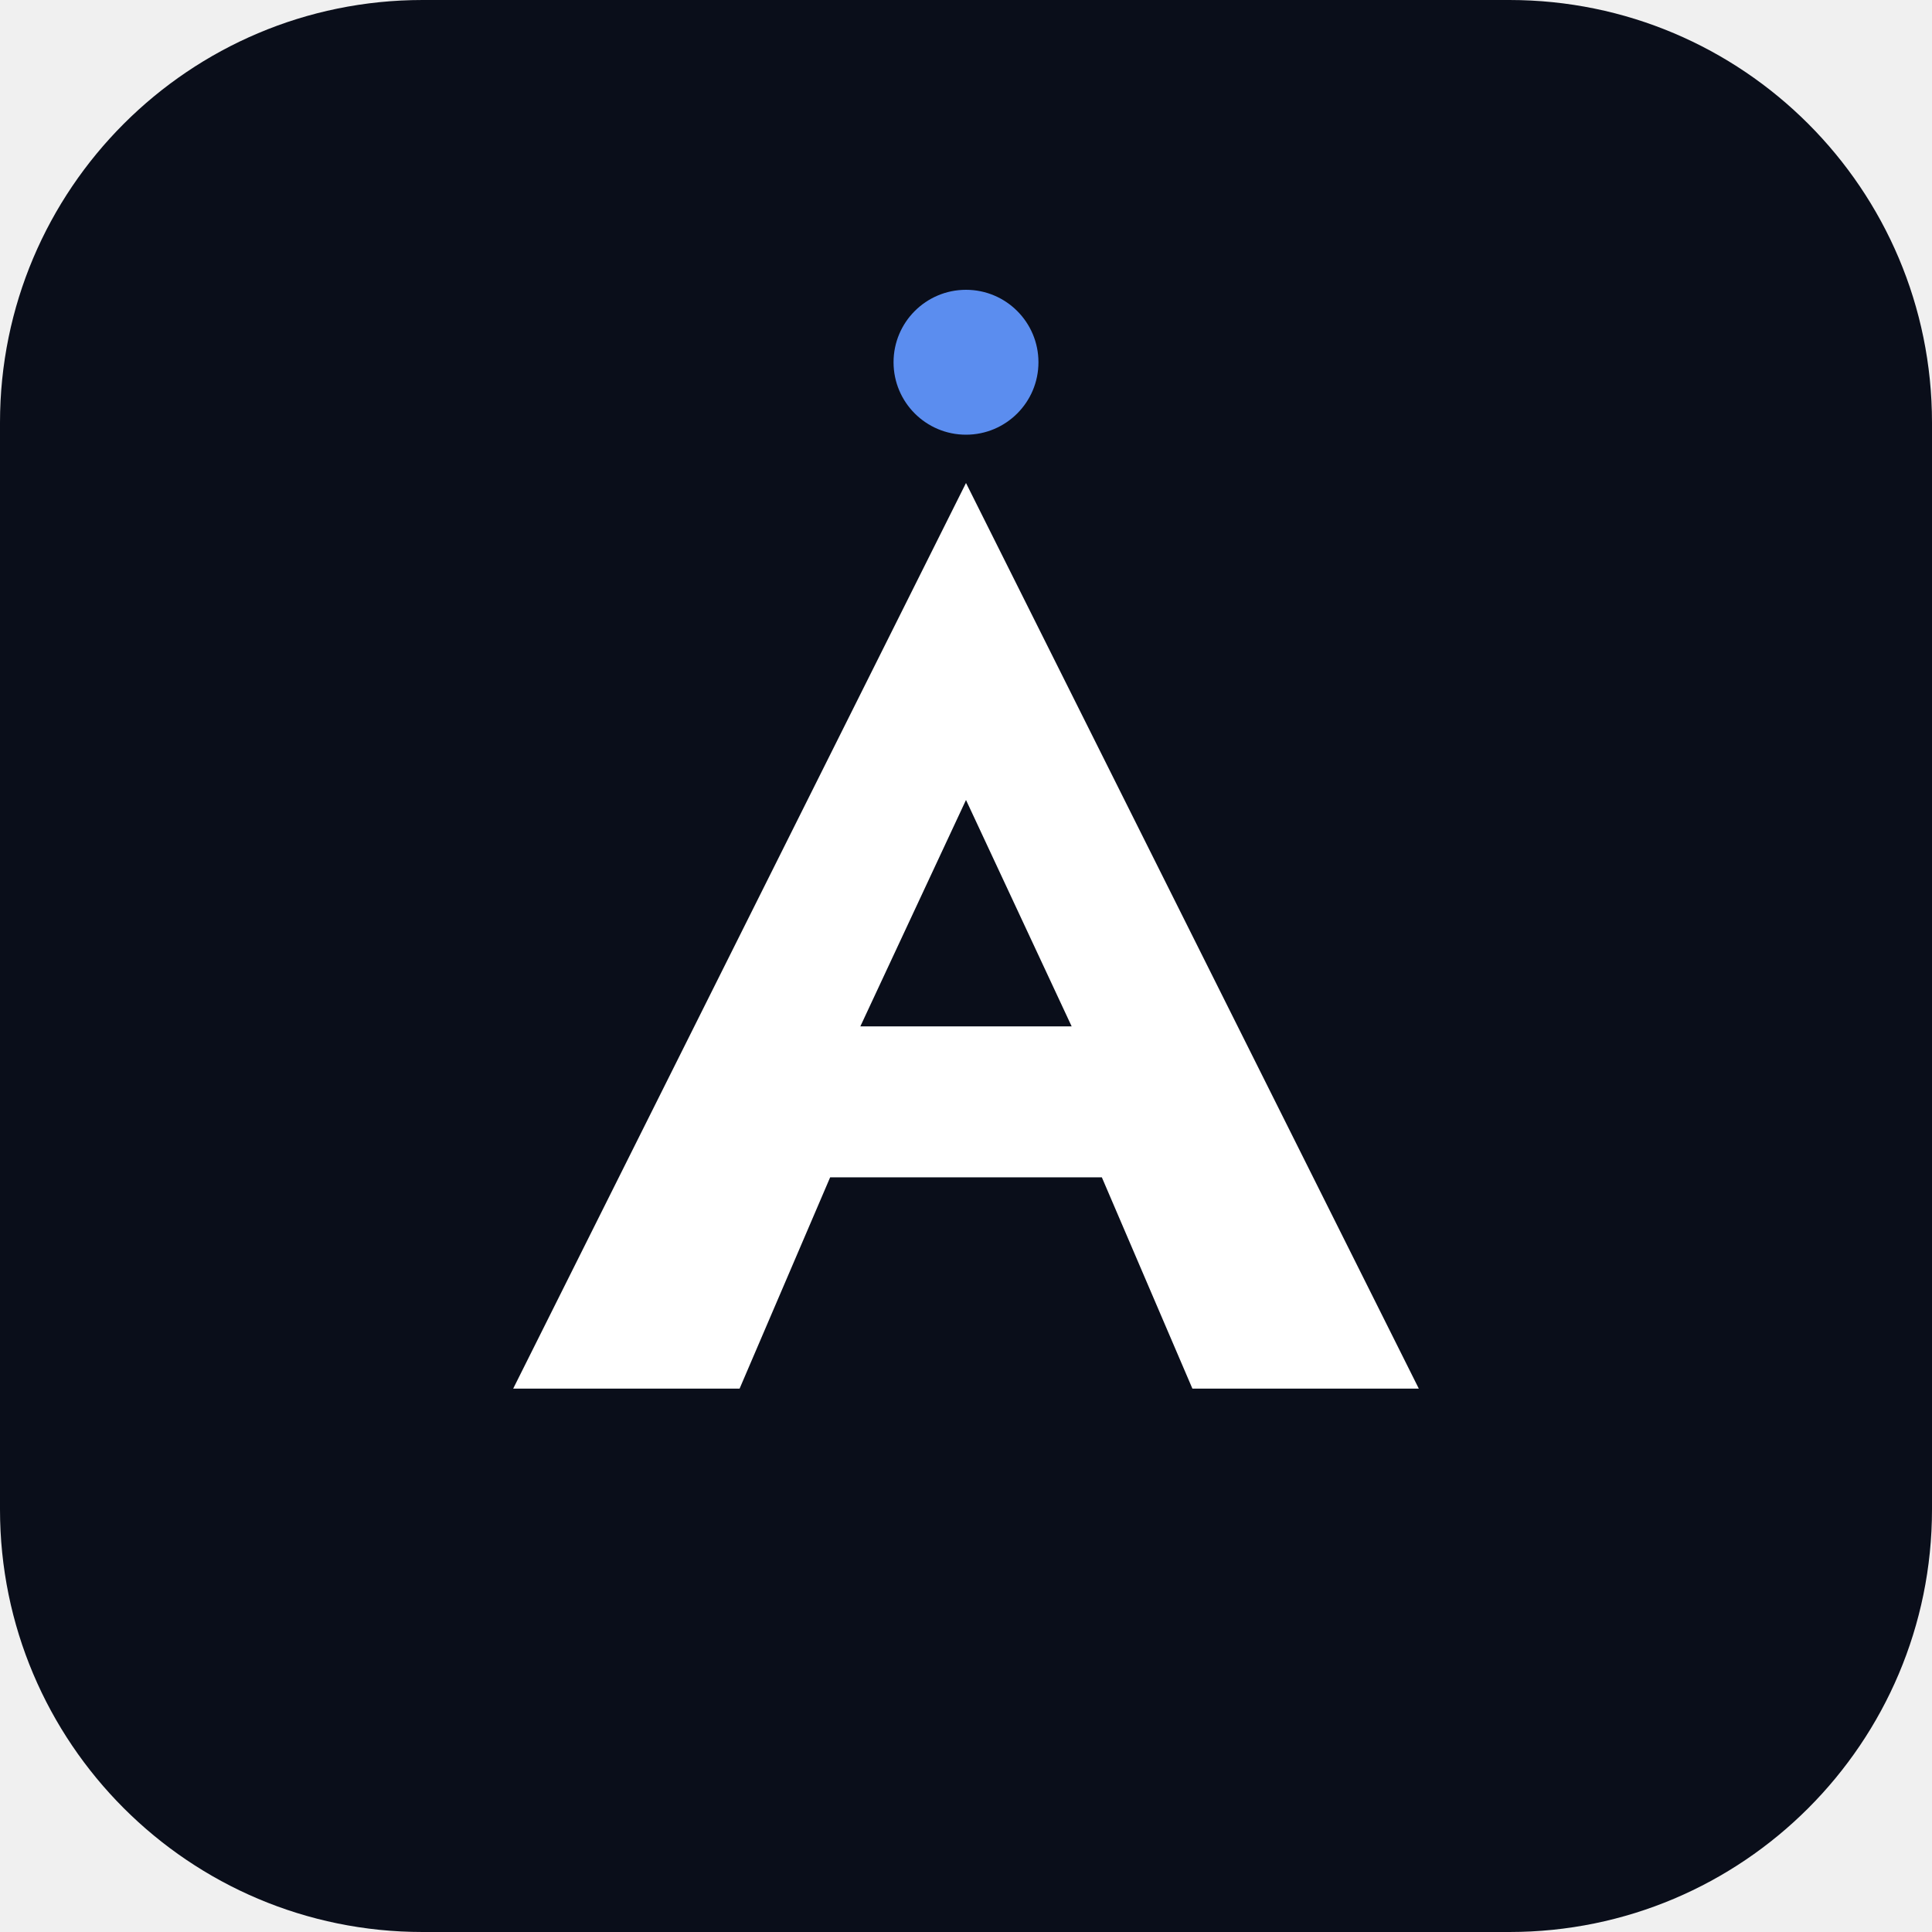
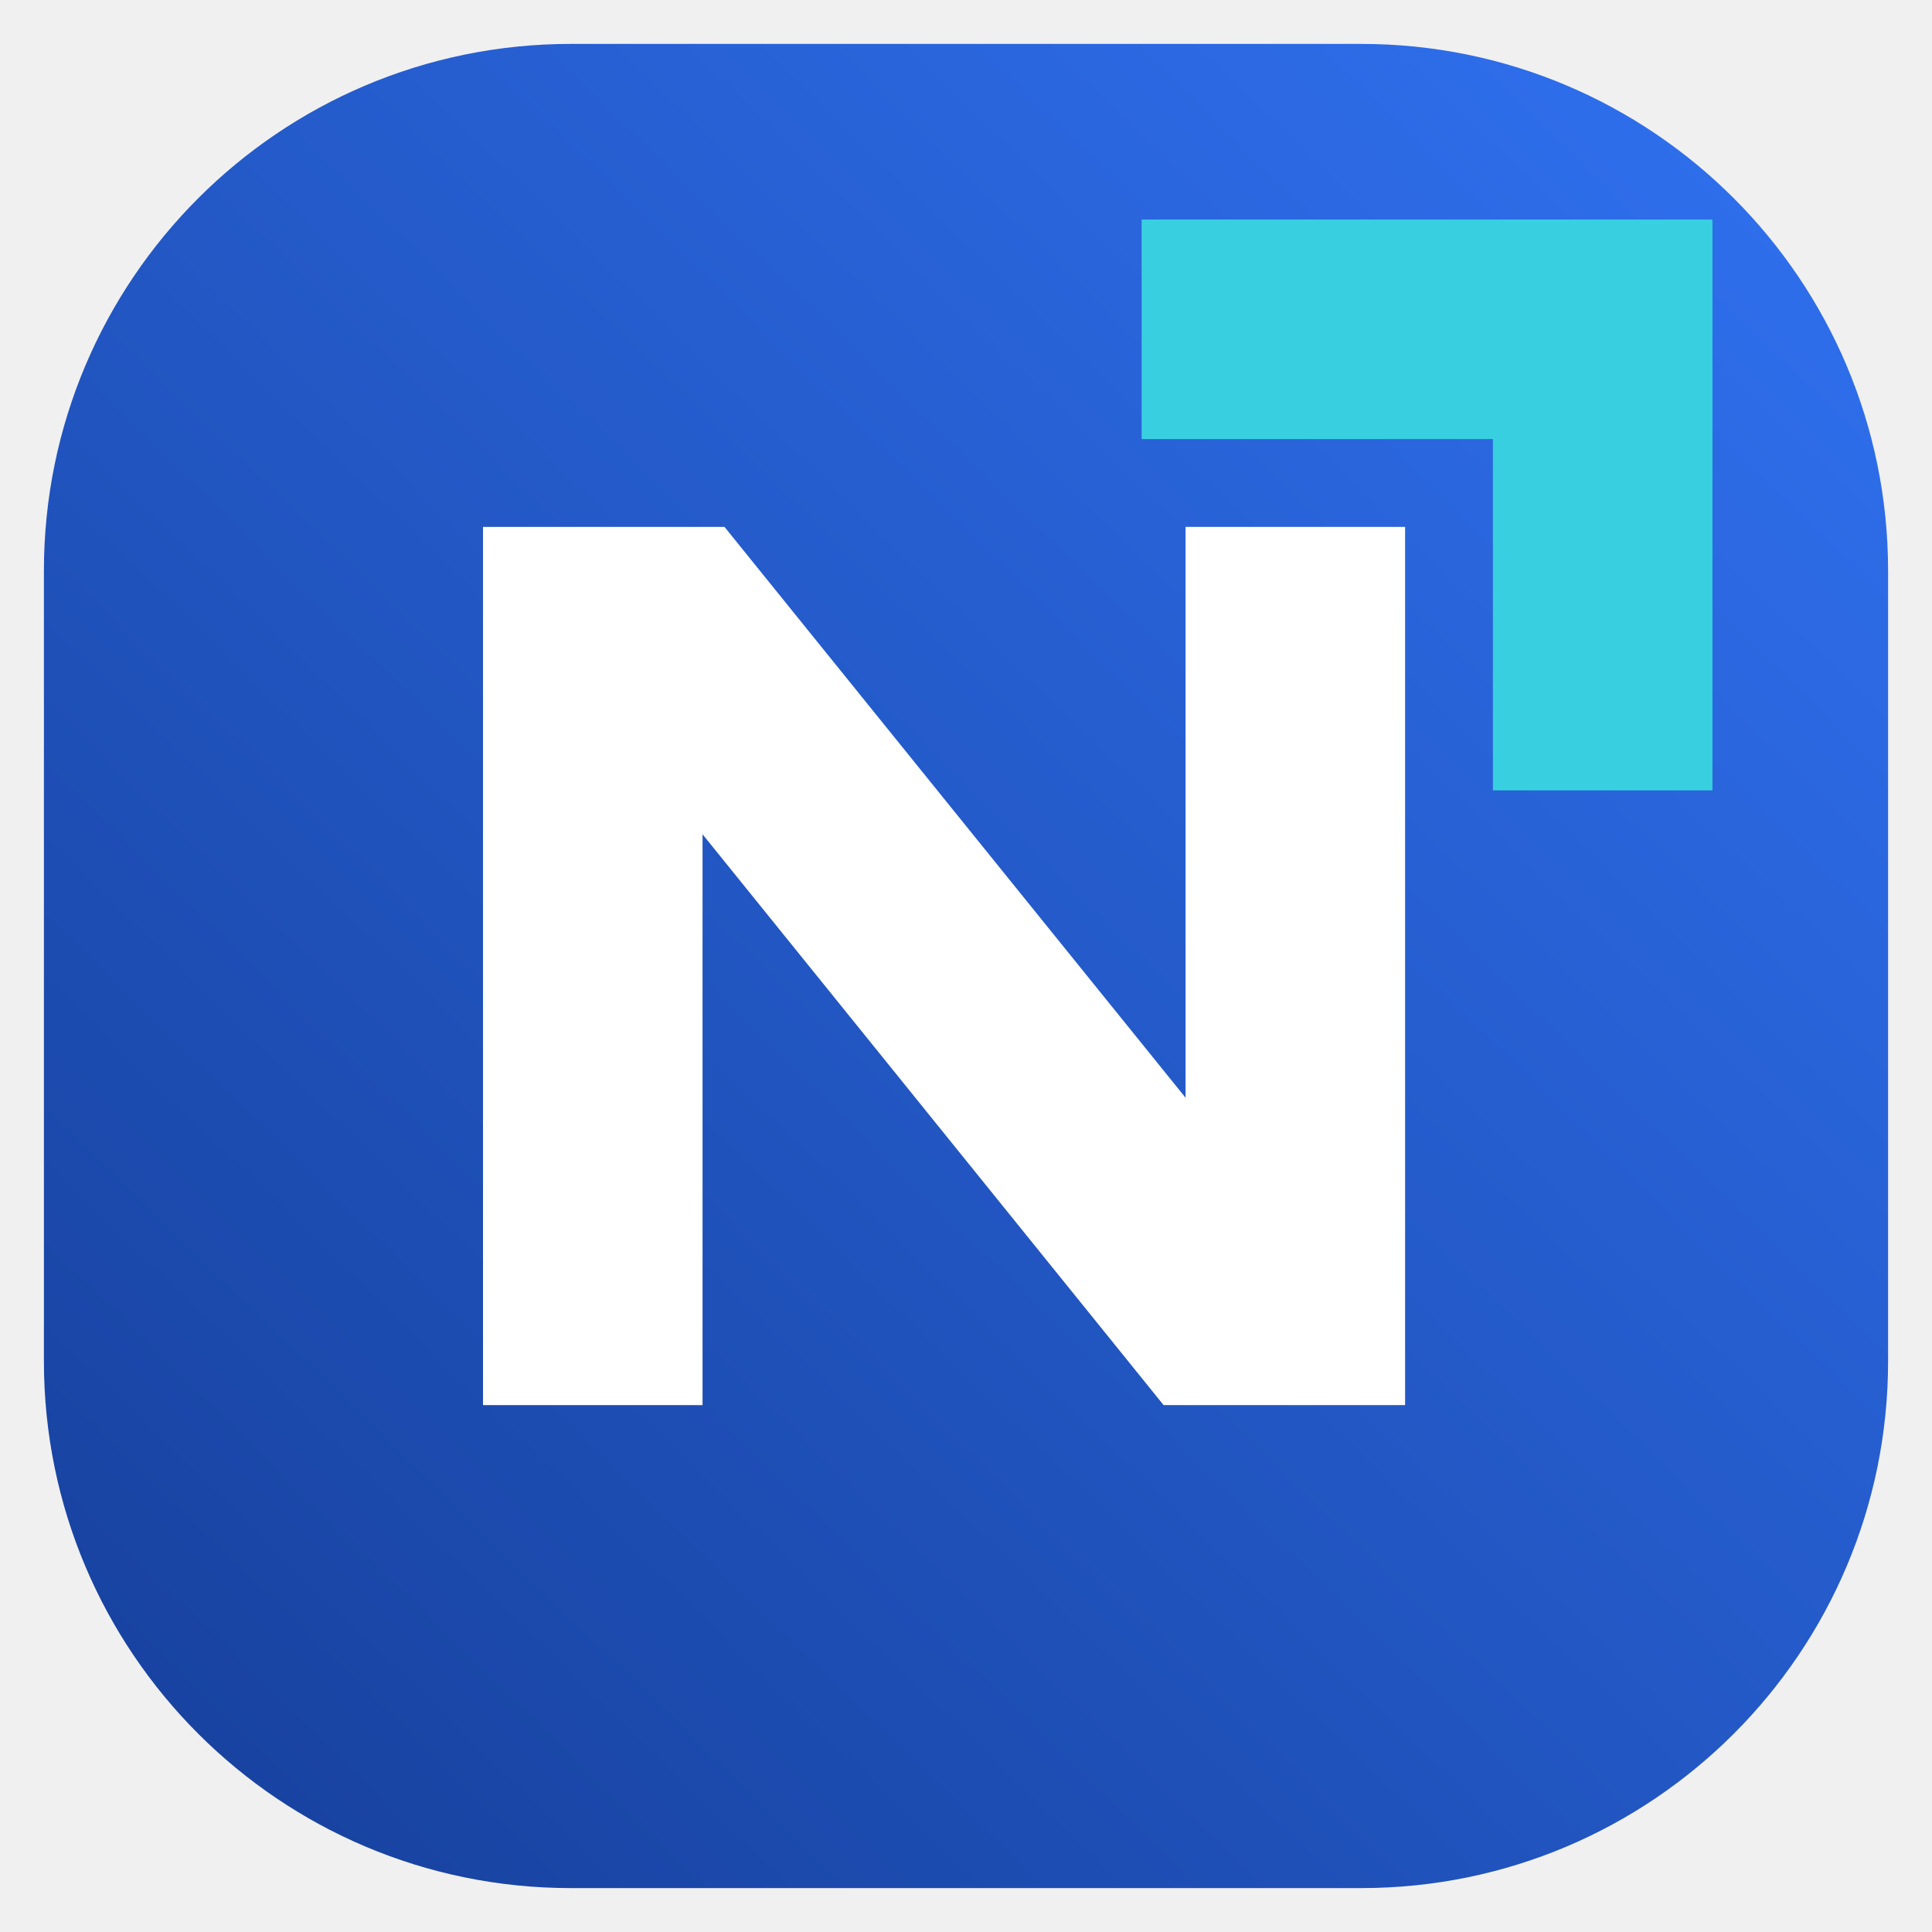
- <svg xmlns="http://www.w3.org/2000/svg" viewBox="0 0 64 64">
-   <rect width="64" height="64" rx="14" fill="#0A0E1A" />
-   <path d="M32 16 L47 46 H39.5 L36.5 39 H27.5 L24.5 46 H17 Z M32 26.5 L28.5 34 H35.5 Z" fill="#FFFFFF" />
-   <circle cx="32" cy="12" r="2.4" fill="#5B8DEF" />
+ <svg xmlns="http://www.w3.org/2000/svg" viewBox="0 0 44 44" fill="none">
+   <defs>
+     <linearGradient id="brand" x1="3" y1="41" x2="40" y2="3" gradientUnits="userSpaceOnUse">
+       <stop stop-color="#17419e" />
+       <stop offset="1" stop-color="#2f6fed" />
+     </linearGradient>
+   </defs>
+   <rect x="1" y="1" width="42" height="42" rx="12" fill="url(#brand)" />
+   <path d="M11 32V12H16.5L27 25V12H32V32H26.5L16 19V32H11Z" fill="white" />
+   <path d="M26 5H39V18H34V10H26V5Z" fill="#38d0e0" />
</svg>
